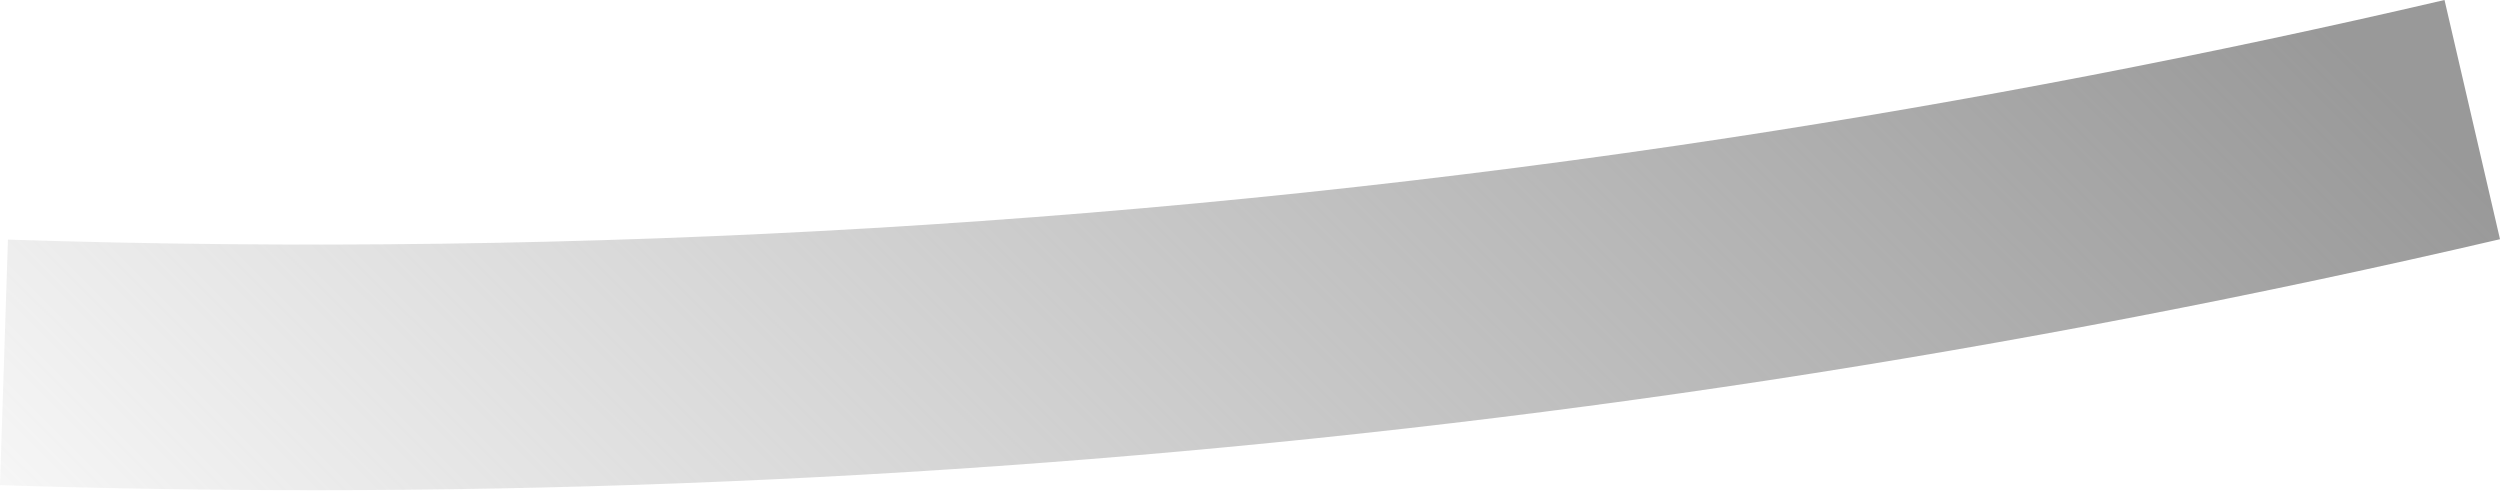
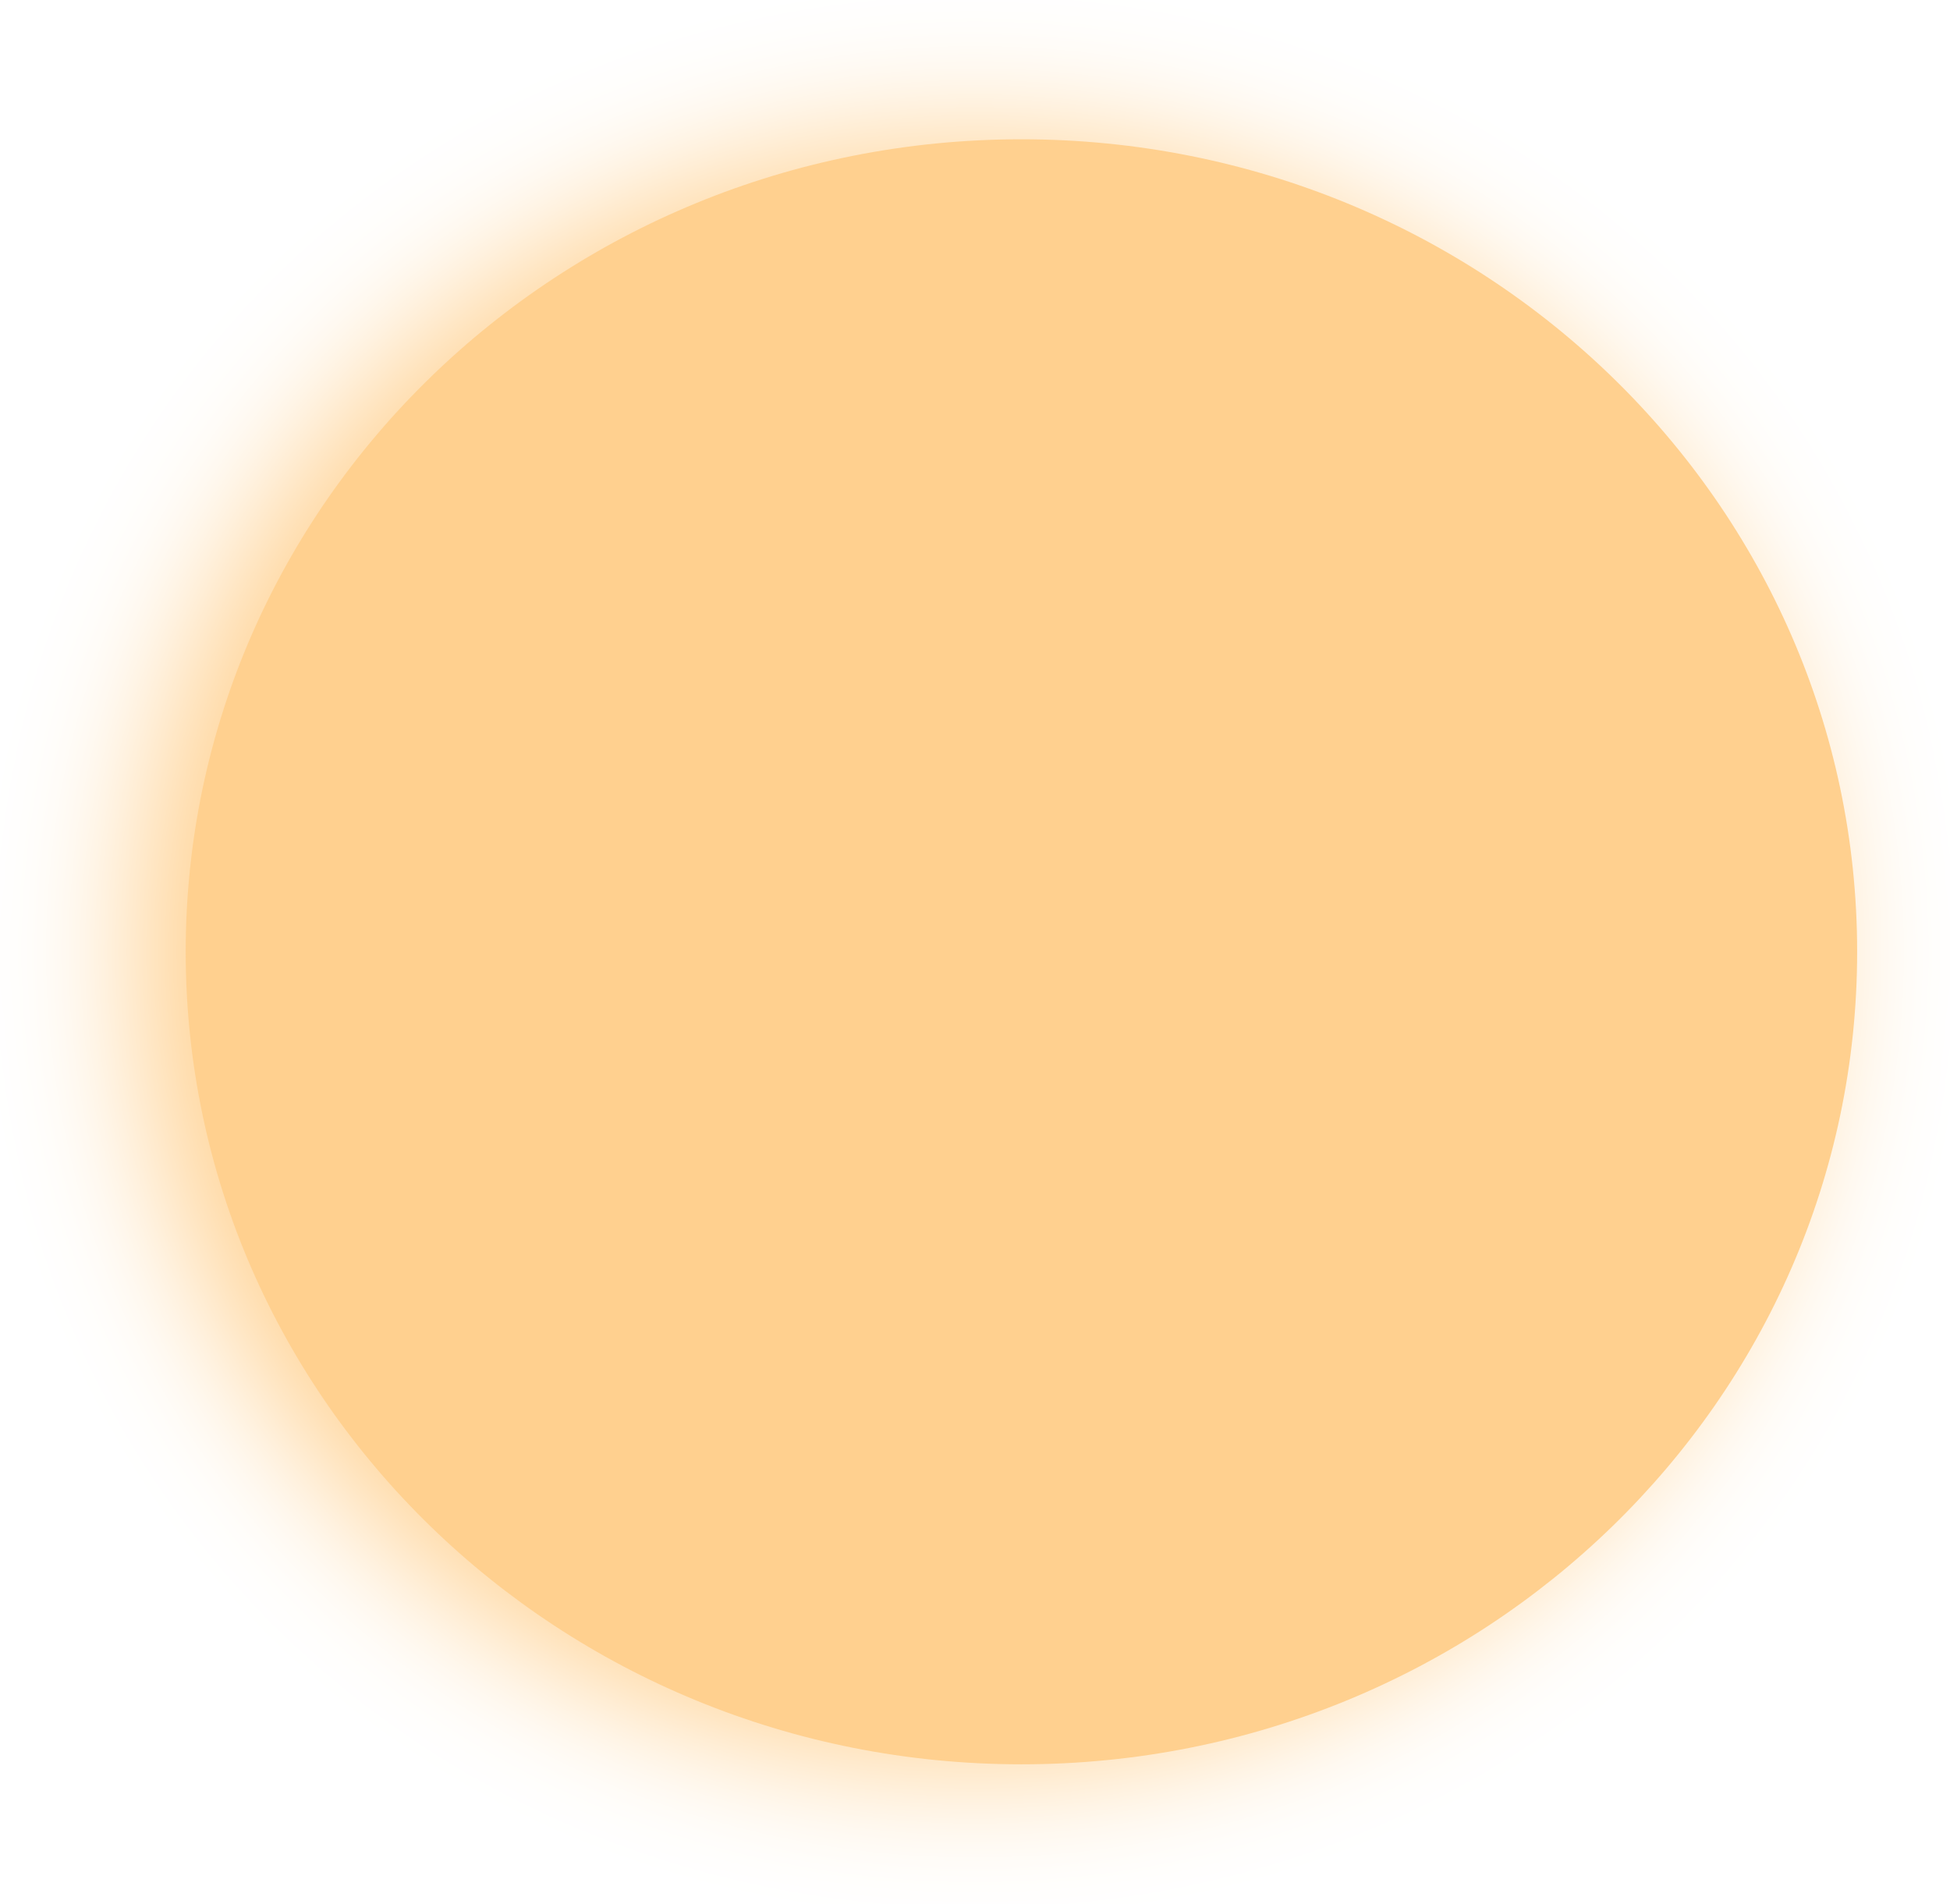
- <svg xmlns="http://www.w3.org/2000/svg" version="1.1" width="51px" height="10px">
+ <svg xmlns="http://www.w3.org/2000/svg" xmlns:xlink="http://www.w3.org/1999/xlink" version="1.1" width="42px" height="41px">
  <defs>
-     <linearGradient gradientUnits="userSpaceOnUse" x1="10.52" y1="25.817" x2="41.551" y2="-5.308" id="LinearGradient145">
-       <stop id="Stop146" stop-color="#999999" stop-opacity="0" offset="0" />
-       <stop id="Stop147" stop-color="#999999" offset="1" />
-     </linearGradient>
+     <filter x="-4px" y="24px" width="42px" height="41px" filterUnits="userSpaceOnUse" id="filter77">
+       <feOffset dx="-1" dy="0" in="SourceAlpha" result="shadowOffsetInner" />
+       <feGaussianBlur stdDeviation="1.5" in="shadowOffsetInner" result="shadowGaussian" />
+       <feComposite in2="shadowGaussian" operator="atop" in="SourceAlpha" result="shadowComposite" />
+       <feColorMatrix type="matrix" values="0 0 0 0 1  0 0 0 0 0.816  0 0 0 0 0.561  0 0 0 1 0  " in="shadowComposite" />
+     </filter>
+     <g id="widget78">
+       <path d="M 18 0  C 27.941 0  36 7.835  36 17.5  C 36 27.165  27.941 35  18 35  L 18 0  Z M 18 0  C 8.059 0  0 7.835  0 17.5  C 0 27.165  8.059 35  18 35  L 18 0  Z " fill-rule="nonzero" fill="#ffd08f" stroke="none" transform="matrix(1 0 0 1 0 27 )" />
+     </g>
  </defs>
-   <g transform="matrix(1 0 0 1 0 -111 )">
-     <path d="M 36.059 7.76  C 26.297 9.249  16.35 10  6.407 10  C 4.27 10  2.134 9.966  0 9.897  C 0 9.897  0.162 4.888  0.162 4.888  C 11.926 5.27  23.749 4.571  35.307 2.806  C 40.171 2.063  45.07 1.119  49.868 0  C 49.868 0  51 4.88  51 4.88  C 46.076 6.028  41.049 6.997  36.059 7.76  Z " fill-rule="nonzero" fill="url(#LinearGradient145)" stroke="none" transform="matrix(1 0 0 1 0 111 )" />
+   <g transform="matrix(1 0 0 1 4 -24 )">
+     <use xlink:href="#widget78" filter="url(#filter77)" />
+     <use xlink:href="#widget78" />
  </g>
</svg>
